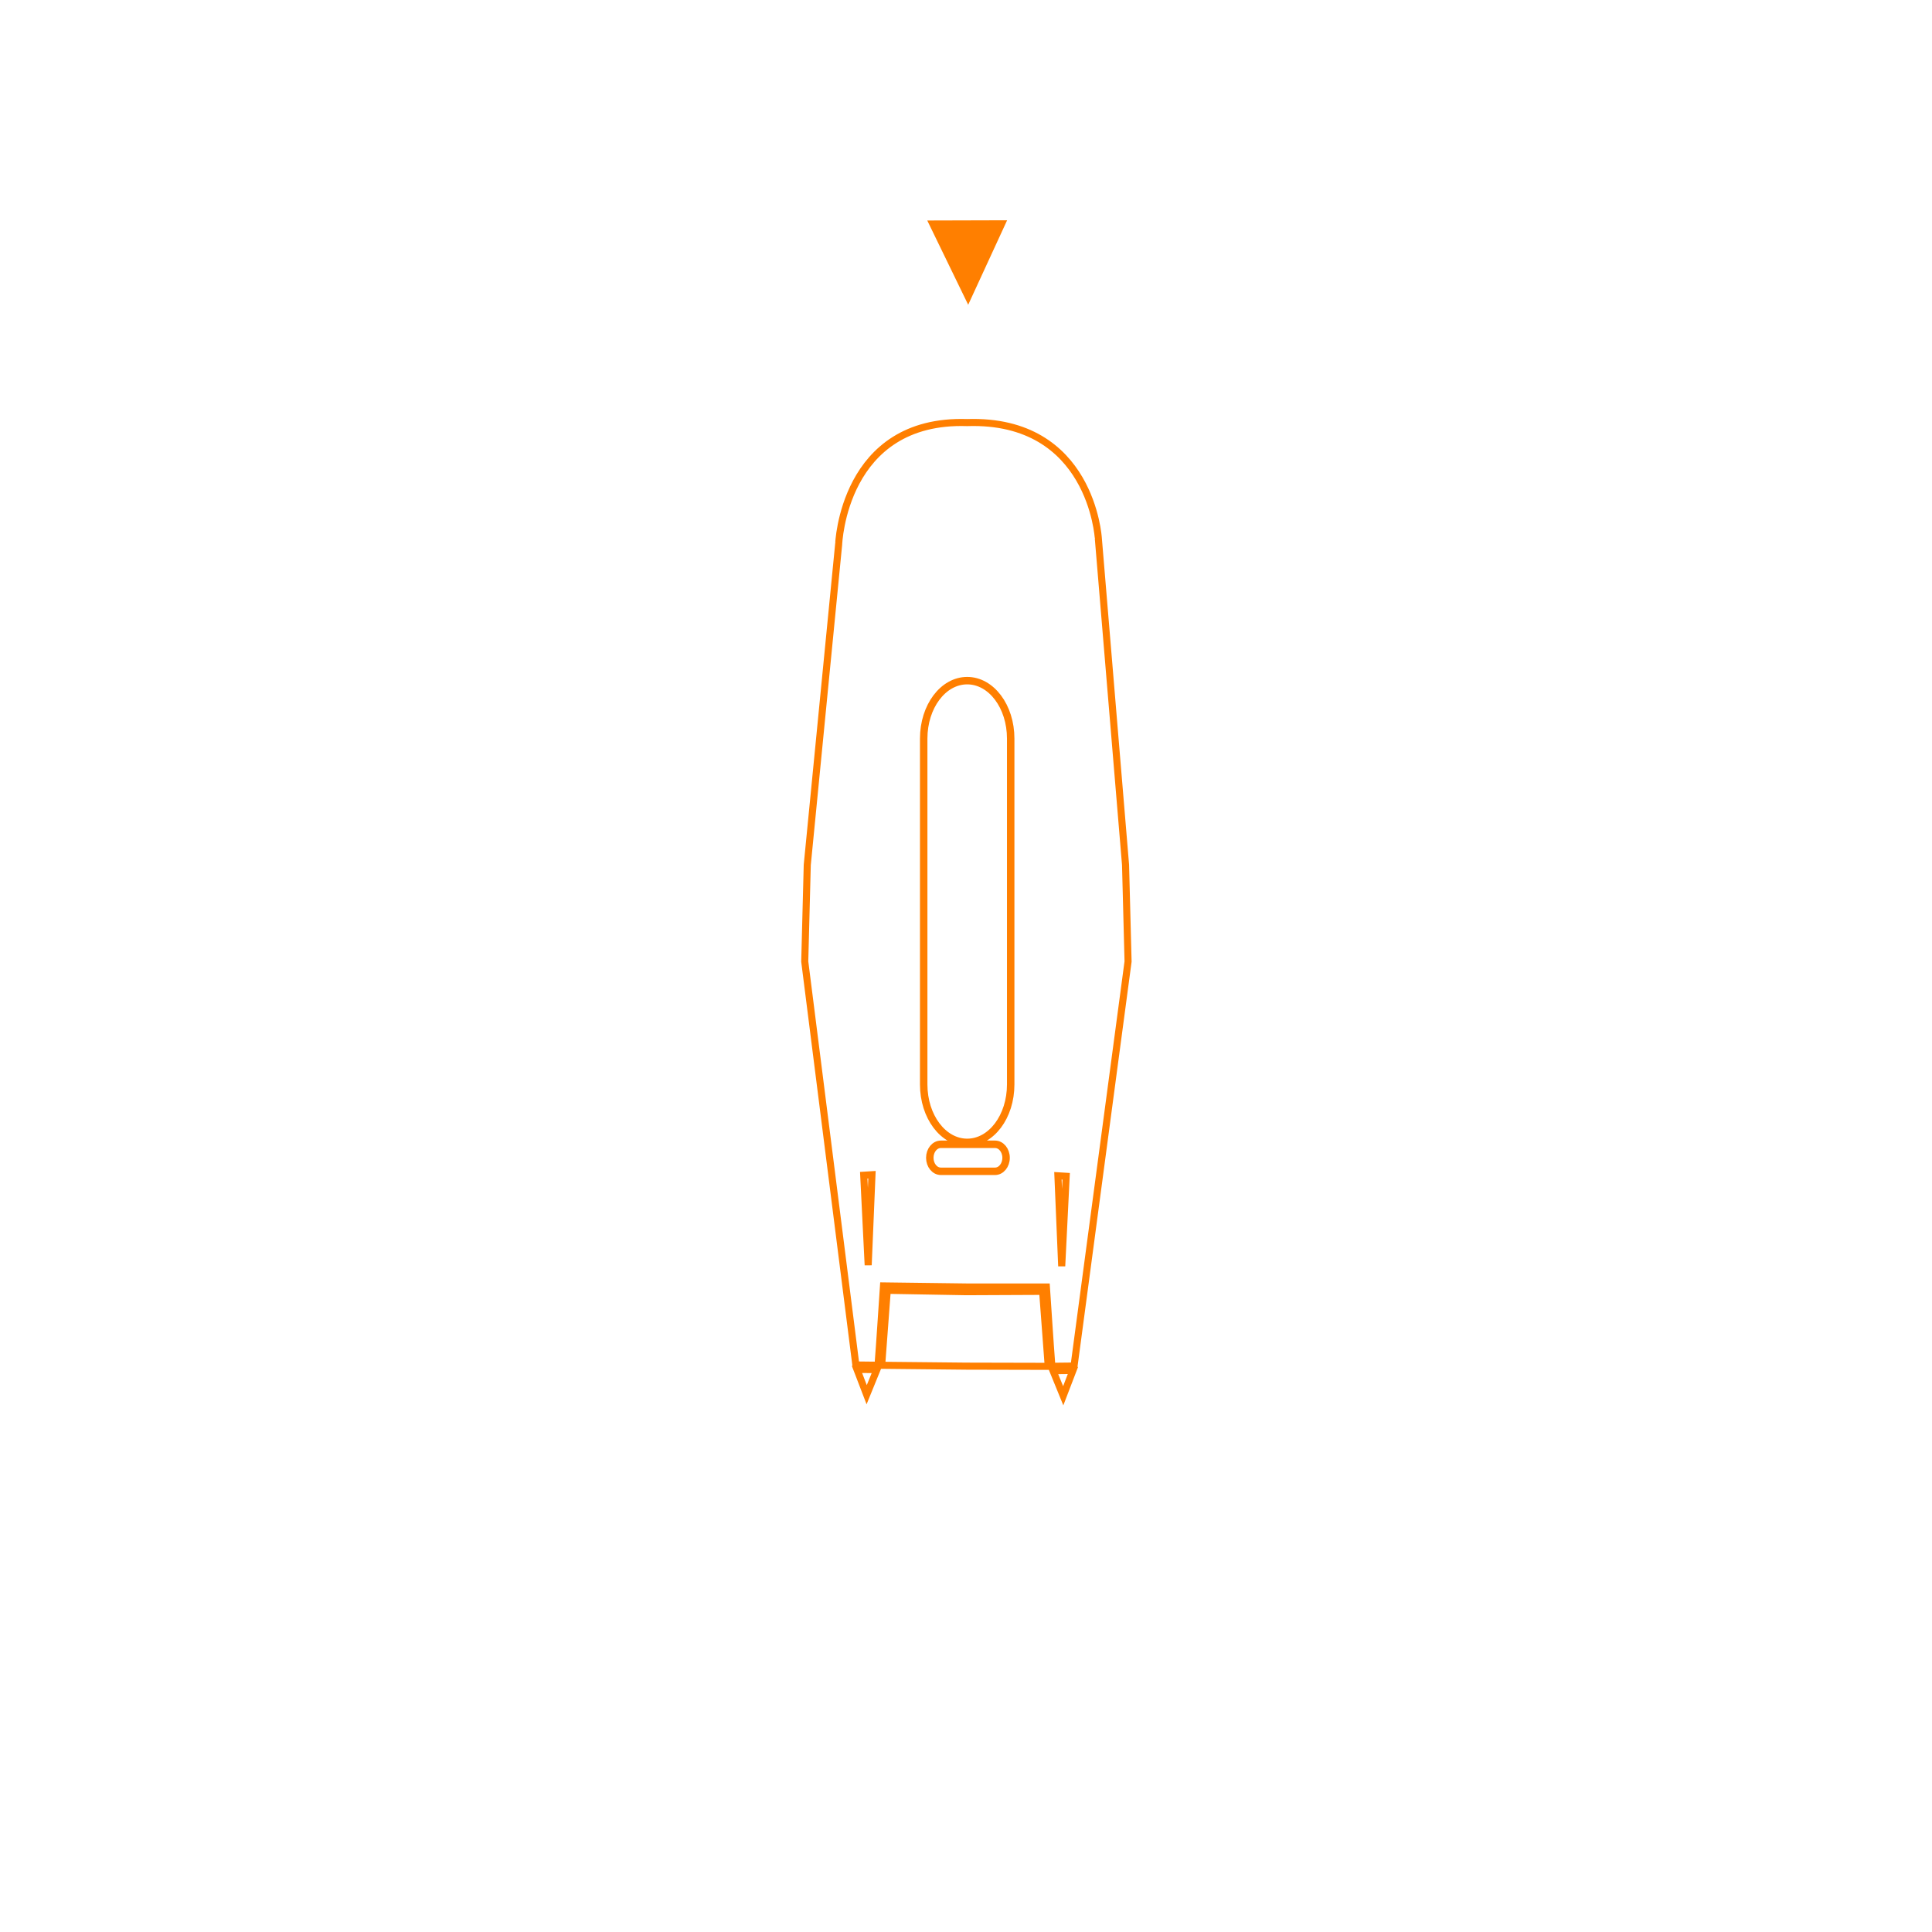
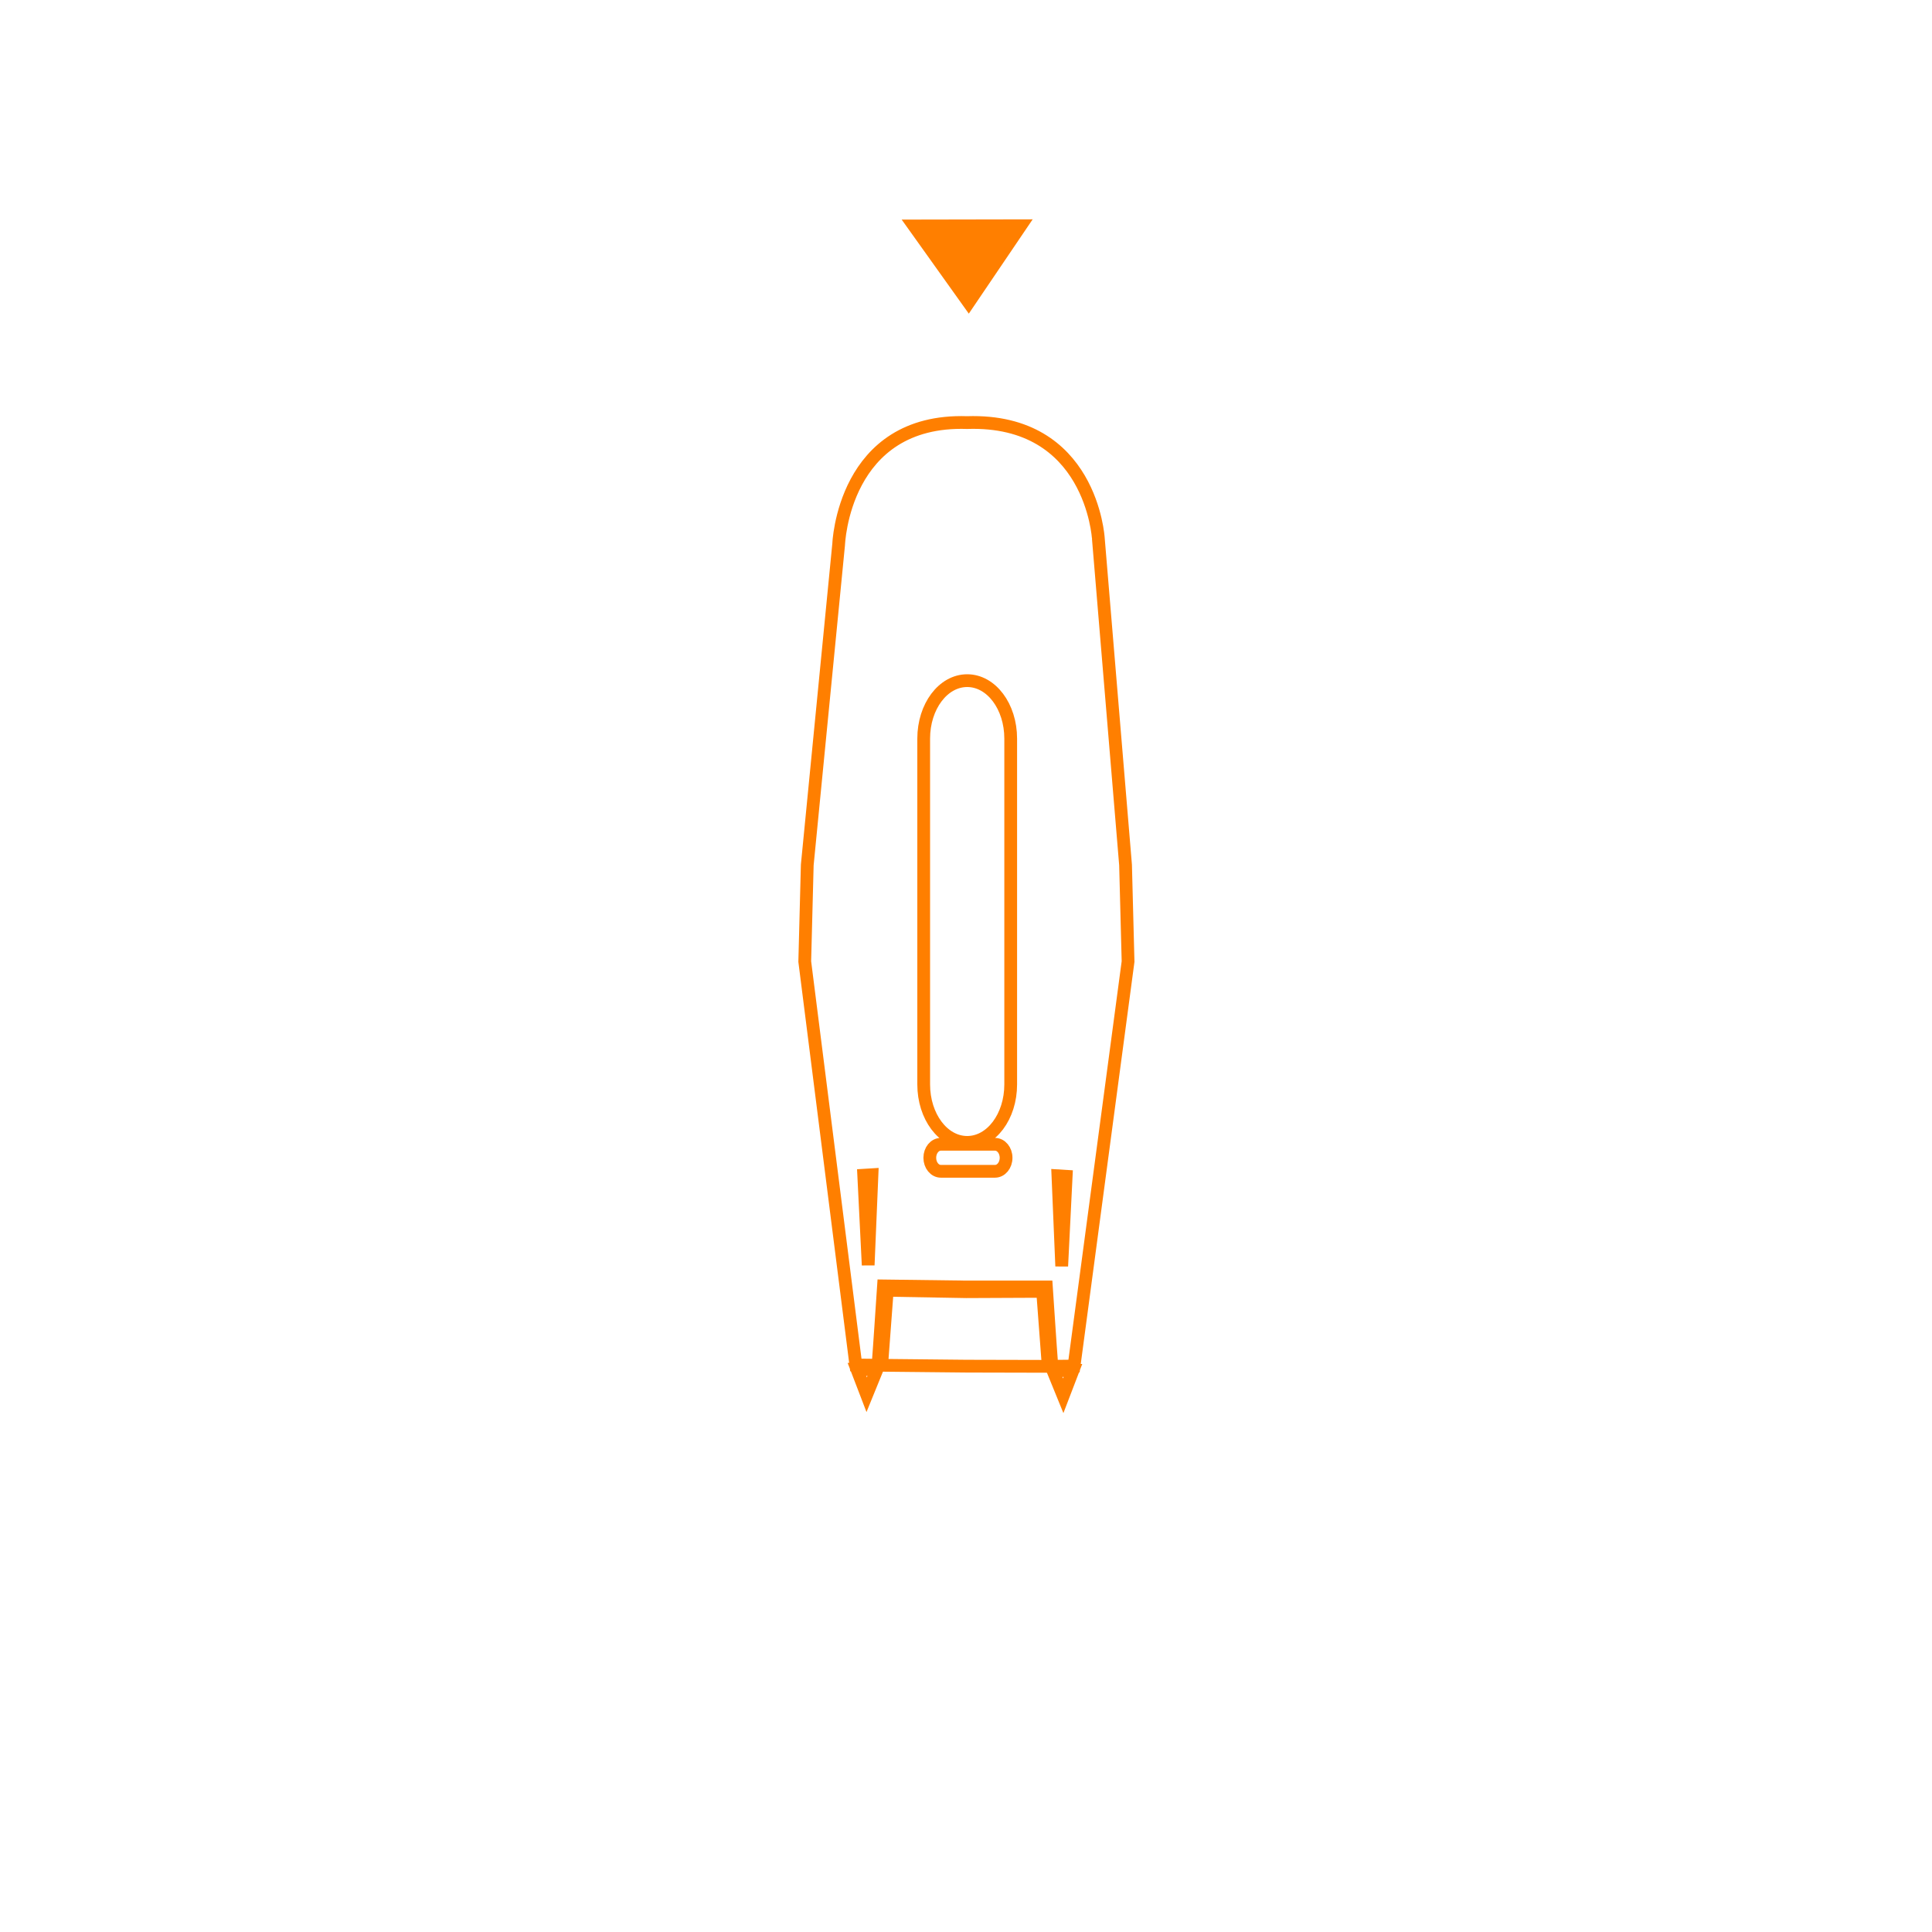
<svg xmlns="http://www.w3.org/2000/svg" version="1.1" id="Layer_2" x="0px" y="0px" width="400.667px" height="400.666px" viewBox="0 0 400.667 400.666" enable-background="new 0 0 400.667 400.666" xml:space="preserve">
  <defs id="defs52">
    <filter style="color-interpolation-filters:sRGB" id="filter882">
      <feBlend mode="overlay" in2="BackgroundImage" id="feBlend884" />
    </filter>
  </defs>
  <filter filterUnits="objectBoundingBox" id="AI_Shadow_1">
    <feGaussianBlur stdDeviation="5" result="blur" in="SourceAlpha" id="feGaussianBlur2" />
    <feOffset dy="0" dx="0" result="offsetBlurredAlpha" in="blur" id="feOffset4" />
    <feMerge id="feMerge10">
      <feMergeNode in="offsetBlurredAlpha" id="feMergeNode6" />
      <feMergeNode in="SourceGraphic" id="feMergeNode8" />
    </feMerge>
  </filter>
  <g filter="url(#AI_Shadow_1)" id="g15" style="filter:url(#filter882)">
	
</g>
-   <path id="path1645" style="fill:none;stroke:#ff7f00;stroke-width:1.466;stroke-linecap:butt;stroke-linejoin:miter;stroke-miterlimit:4;stroke-dasharray:none;stroke-opacity:1" d="m 180.834,243.62 -1.71,0.105 0.924,18.648 z m 1.024,40.415 -4.138,-0.045 2.015,5.251 z m 0.984,-0.896 1.164,-15.551 16.413,0.29 15.807,-0.07 1.164,15.551 -16.971,-0.04 z m 0.381,-16.46 c -0.381,5.551 -0.706,10.901 -1.132,16.448 l -4.6,-0.051 -10.598,-83.671 0.521,-20.037 6.504,-66.426 c 0.01,-0.017 0.88,-26.154 26.656,-25.306 25.776,-0.848 27.191,23.965 27.201,23.982 l 5.647,67.75 0.521,20.037 -11.204,83.892 -4.6,0.051 c -0.426,-5.547 -0.751,-10.896 -1.132,-16.448 h -16.59 z m 36.174,-22.839 1.71,0.105 -0.924,18.648 z m -1.024,40.415 4.138,-0.045 -2.015,5.251 z" />
-   <path id="rect1664" style="opacity:1;fill:none;fill-opacity:1;stroke:#ff7f00;stroke-width:1.545;stroke-linecap:butt;stroke-linejoin:round;stroke-miterlimit:4;stroke-dasharray:none;stroke-dashoffset:0;stroke-opacity:1" d="m 195.126,237.308 h 11.22 c 1.274,0 2.3,1.249 2.3,2.801 0,1.552 -1.026,2.801 -2.3,2.801 h -11.22 c -1.274,0 -2.3,-1.249 -2.3,-2.801 0,-1.552 1.026,-2.801 2.3,-2.801 z m 5.456,-96.153 c 4.997,0 9.021,5.359 9.021,12.016 v 71.726 c 0,6.657 -4.023,12.016 -9.021,12.016 -4.997,0 -9.021,-5.359 -9.021,-12.016 v -71.726 c 0,-6.657 4.023,-12.016 9.021,-12.016 z" />
-   <path style="fill:#ff7f00;fill-opacity:1;stroke:#ff7f00;stroke-width:1.095px;stroke-linecap:butt;stroke-linejoin:miter;stroke-opacity:1" d="m 200.775,61.925 7.23,-15.693 -14.831,0.041 z" id="path858" />
+   <path id="path1645" style="fill:none;stroke:#ff7f00;stroke-width:2.646;stroke-linecap:butt;stroke-linejoin:miter;stroke-miterlimit:4;stroke-dasharray:none;stroke-opacity:1" d="m 180.834,243.62 -1.71,0.105 0.924,18.648 z m 1.024,40.415 -4.138,-0.045 2.015,5.251 z m 0.984,-0.896 1.164,-15.551 16.413,0.29 15.807,-0.07 1.164,15.551 -16.971,-0.04 z m 0.381,-16.46 c -0.381,5.551 -0.706,10.901 -1.132,16.448 l -4.6,-0.051 -10.598,-83.671 0.521,-20.037 6.504,-66.426 c 0.01,-0.017 0.88,-26.154 26.656,-25.306 25.776,-0.848 27.191,23.965 27.201,23.982 l 5.647,67.75 0.521,20.037 -11.204,83.892 -4.6,0.051 c -0.426,-5.547 -0.751,-10.896 -1.132,-16.448 h -16.59 z m 36.174,-22.839 1.71,0.105 -0.924,18.648 z m -1.024,40.415 4.138,-0.045 -2.015,5.251 z" />
+   <path id="rect1664" style="opacity:1;fill:none;fill-opacity:1;stroke:#ff7f00;stroke-width:2.646;stroke-linecap:butt;stroke-linejoin:round;stroke-miterlimit:4;stroke-dasharray:none;stroke-dashoffset:0;stroke-opacity:1" d="m 195.126,237.308 h 11.22 c 1.274,0 2.3,1.249 2.3,2.801 0,1.552 -1.026,2.801 -2.3,2.801 h -11.22 c -1.274,0 -2.3,-1.249 -2.3,-2.801 0,-1.552 1.026,-2.801 2.3,-2.801 z m 5.456,-96.153 c 4.997,0 9.021,5.359 9.021,12.016 v 71.726 c 0,6.657 -4.023,12.016 -9.021,12.016 -4.997,0 -9.021,-5.359 -9.021,-12.016 v -71.726 c 0,-6.657 4.023,-12.016 9.021,-12.016 z" />
+   <path style="fill:#ff7f00;fill-opacity:1;stroke:#ff7f00;stroke-width:1.482px;stroke-linecap:butt;stroke-linejoin:miter;stroke-opacity:1" d="m 200.898,63.748 11.862,-17.516 -24.33,0.046 z" id="path858" />
</svg>
